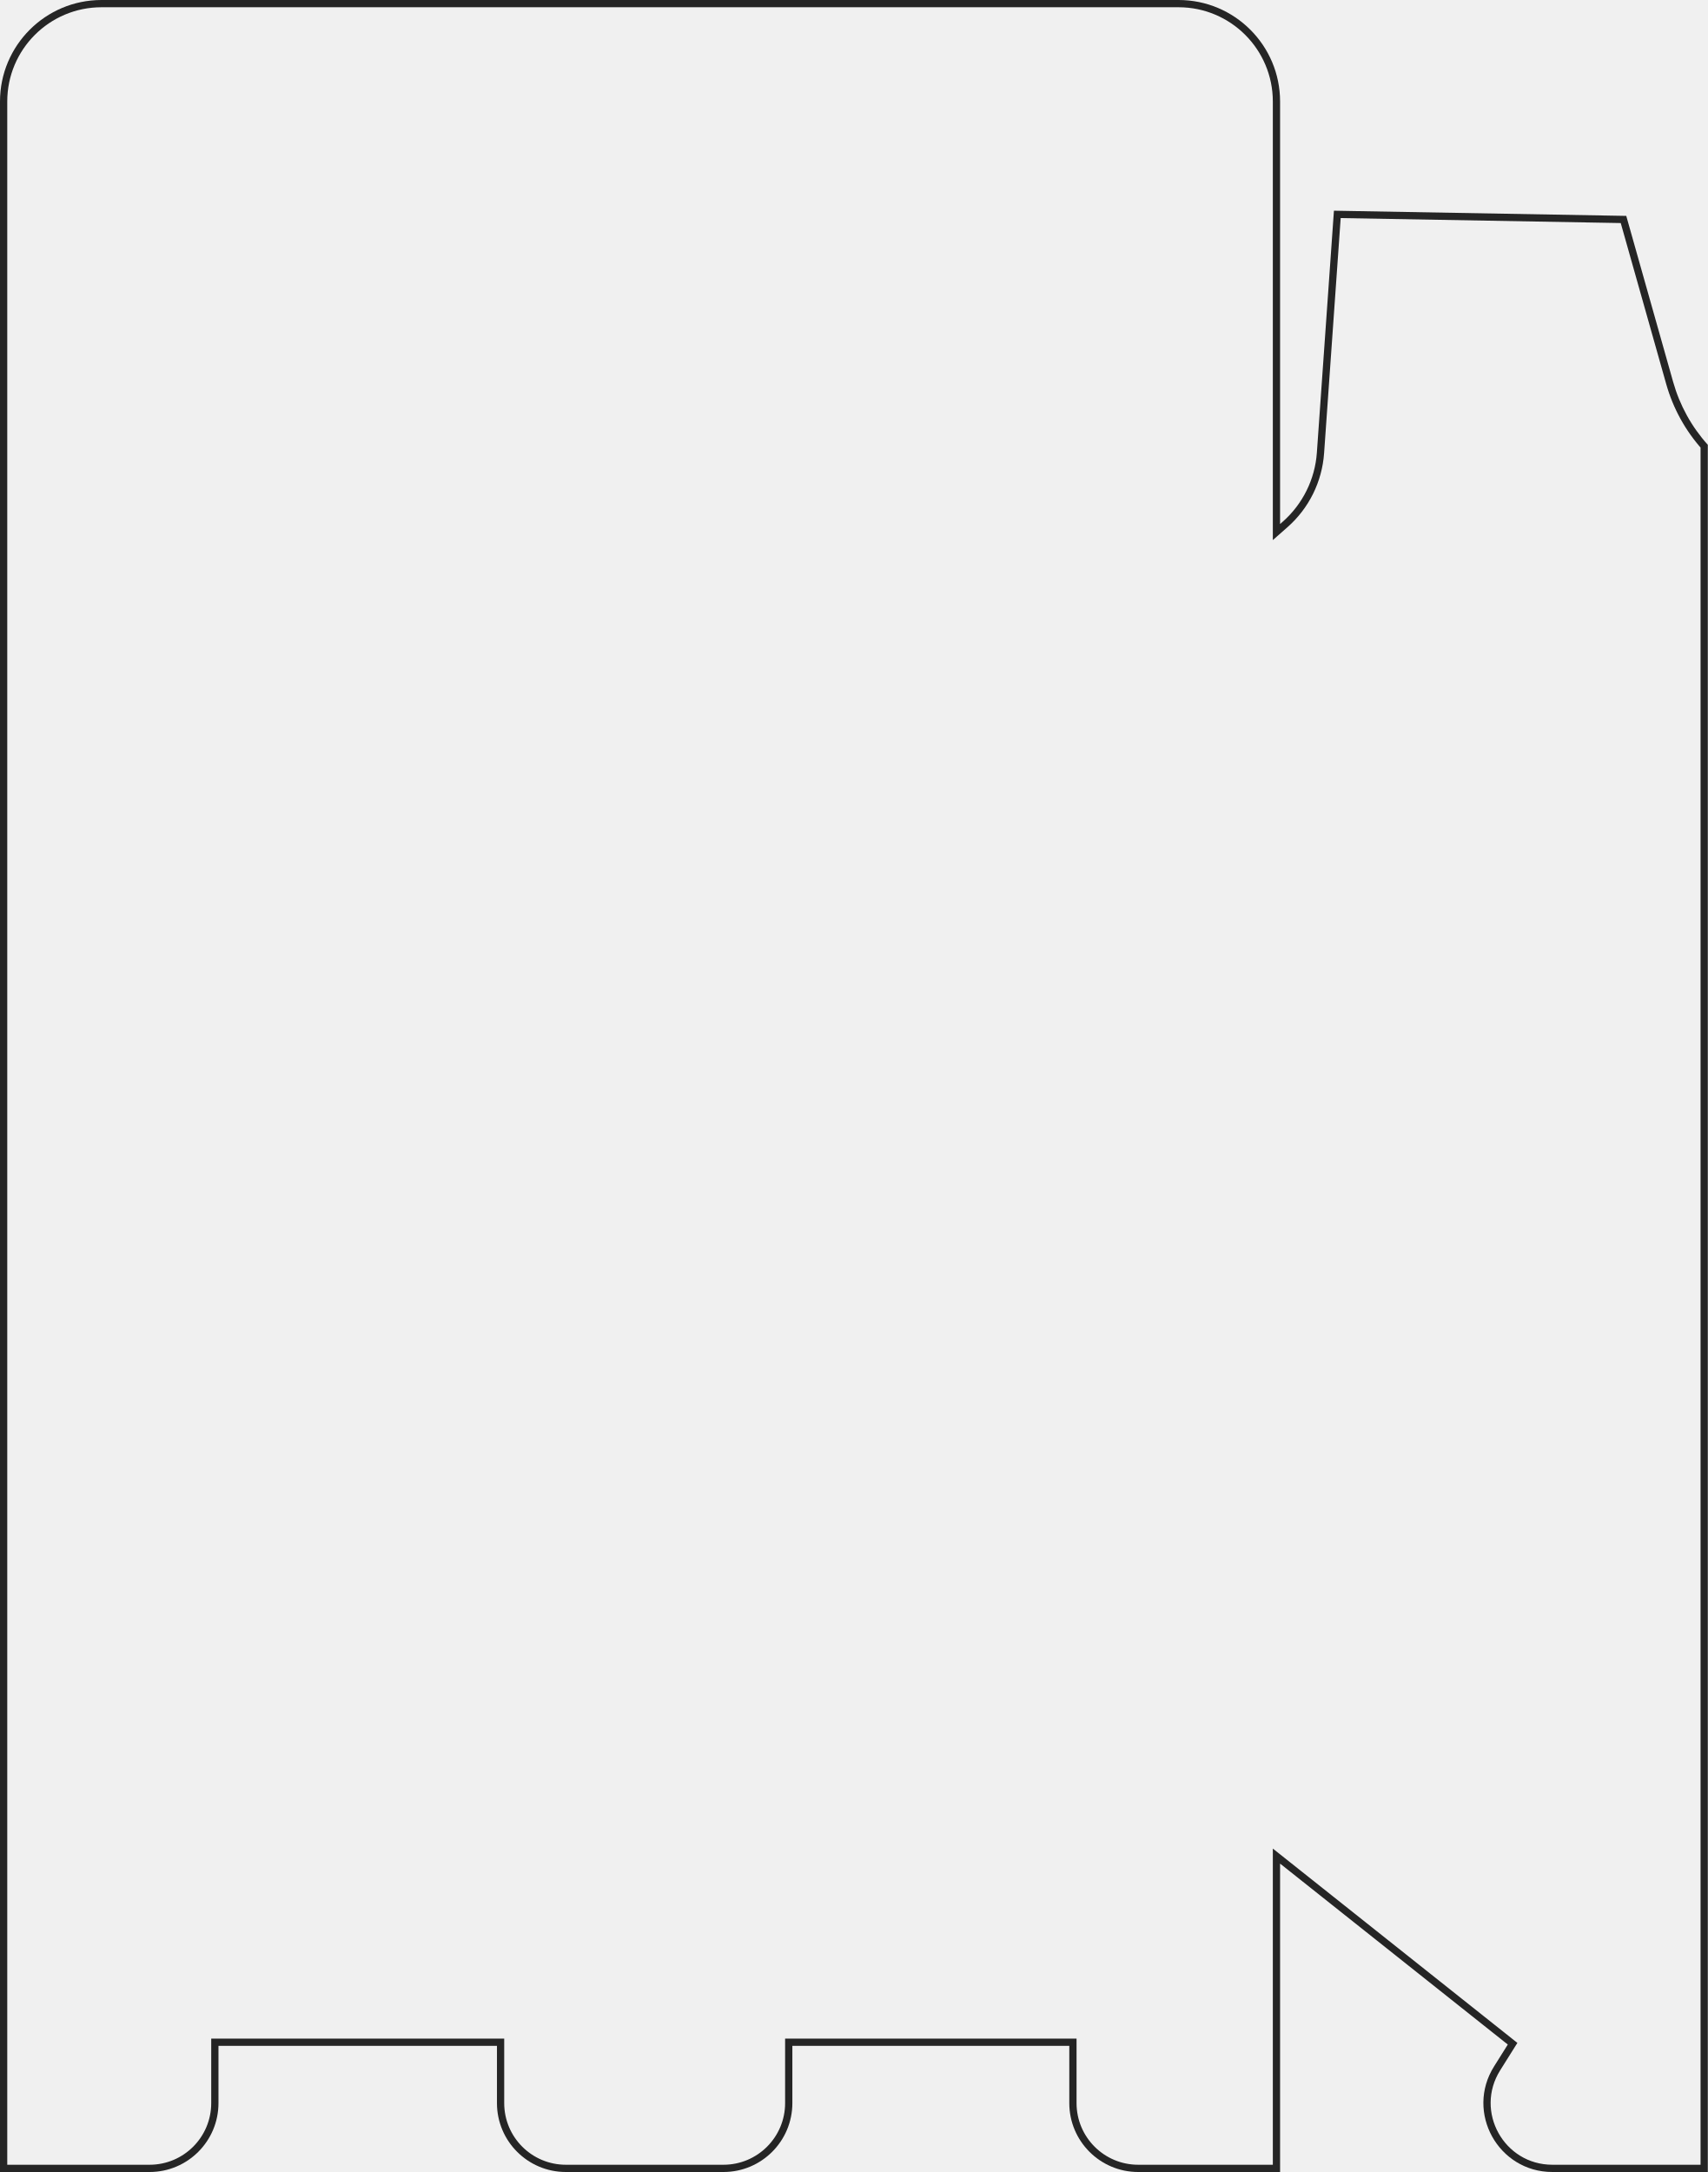
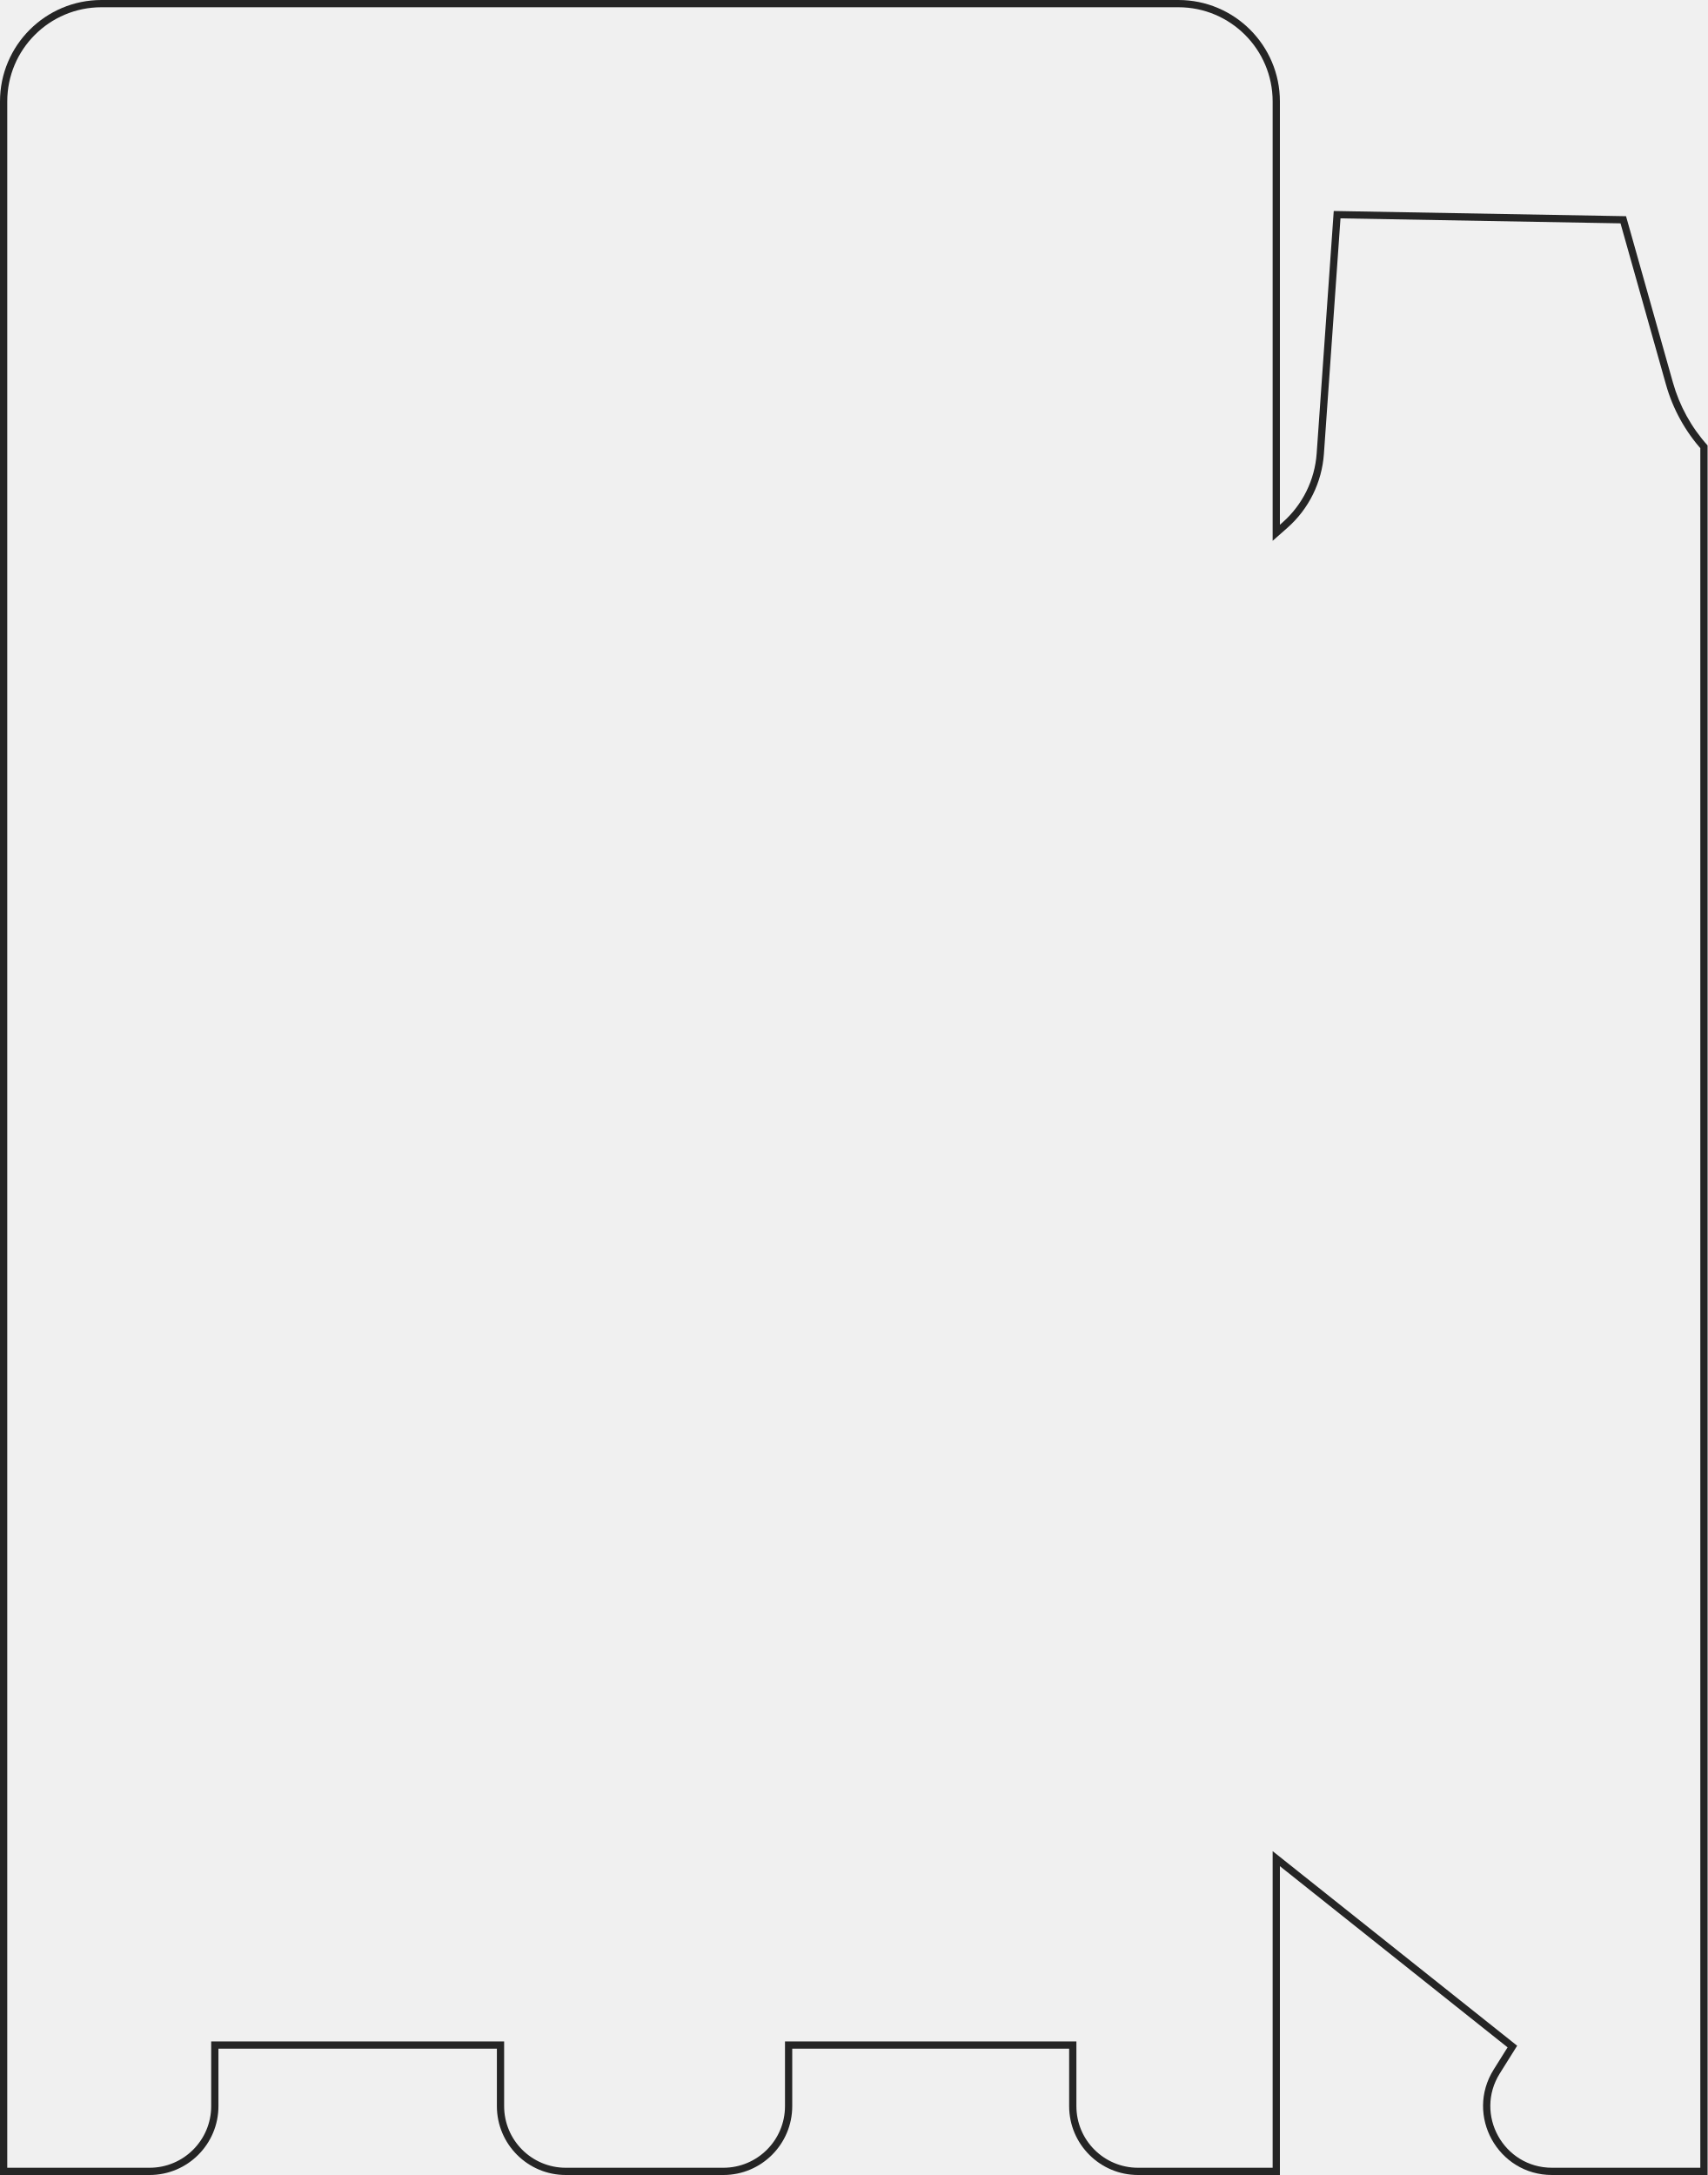
- <svg xmlns="http://www.w3.org/2000/svg" width="471" height="599" viewBox="0 0 471 599" fill="none">
-   <mask id="path-1-inside-1_206_787" fill="white">
-     <path fill-rule="evenodd" clip-rule="evenodd" d="M325.037 0C340.501 0 353.037 12.536 353.037 28V144.52L353.754 143.888C359.277 139.026 362.663 132.184 363.181 124.844L367.889 58.107L448.511 59.541L461.455 105.378C463.268 111.798 466.534 117.714 471 122.669V328.553V599H428.133C413.193 599 404.098 582.552 412.041 569.899L415.838 563.849L353.037 513.949V599H313.905C303.412 599 294.905 590.493 294.905 580V564.208H218.527V580C218.527 590.493 210.02 599 199.527 599H156.057C145.563 599 137.057 590.493 137.057 580V564.208H60.254V580C60.254 590.493 51.747 599 41.254 599H-3.05176e-05V28C-3.05176e-05 12.536 12.536 0 28 0H325.037Z" />
+ <svg xmlns="http://www.w3.org/2000/svg" width="471" height="600" viewBox="0 0 471 600" fill="none">
+   <mask id="path-1-inside-1_288_159" fill="white">
+     <path fill-rule="evenodd" clip-rule="evenodd" d="M325.037 0C340.501 0 353.037 12.536 353.037 28V144.761L353.769 144.115C359.283 139.253 362.663 132.417 363.179 125.083L367.889 58.204L448.511 59.641L461.457 105.56C463.268 111.987 466.534 117.911 471 122.874V329.102V600H428.102C413.169 600 404.073 583.565 412.002 570.911L415.838 564.79L353.037 514.807V600H313.905C303.411 600 294.905 591.493 294.905 581V565.15H218.526V581C218.526 591.493 210.02 600 199.526 600H156.056C145.563 600 137.056 591.493 137.056 581V565.15H60.254V581C60.254 591.493 51.747 600 41.254 600H-0V28C-0 12.536 12.536 0 28 0H325.037Z" />
  </mask>
-   <path d="M353.037 144.52L354.359 146.021L351.037 148.946V144.52H353.037ZM353.754 143.888L352.433 142.387L352.433 142.387L353.754 143.888ZM363.181 124.844L365.176 124.985V124.985L363.181 124.844ZM367.889 58.107L365.894 57.966L366.028 56.073L367.925 56.107L367.889 58.107ZM448.511 59.541L448.546 57.542L450.032 57.568L450.436 58.998L448.511 59.541ZM461.455 105.378L459.53 105.922L461.455 105.378ZM471 122.669L472.486 121.33L473 121.901V122.669H471ZM471 599H473V601H471V599ZM412.041 569.899L413.734 570.962L412.041 569.899ZM415.838 563.849L417.082 562.283L418.483 563.397L417.532 564.912L415.838 563.849ZM353.037 513.949H351.037V509.805L354.282 512.383L353.037 513.949ZM353.037 599H355.037V601H353.037V599ZM294.905 564.208V562.208H296.905V564.208H294.905ZM218.527 564.208H216.527V562.208H218.527V564.208ZM137.057 564.208V562.208H139.057V564.208H137.057ZM60.254 564.208H58.254V562.208H60.254V564.208ZM-3.05176e-05 599V601H-2V599H-3.05176e-05ZM351.037 28C351.037 13.641 339.397 2 325.037 2V-2C341.606 -2 355.037 11.431 355.037 28H351.037ZM351.037 144.52V28H355.037V144.52H351.037ZM355.076 145.389L354.359 146.021L351.716 143.019L352.433 142.387L355.076 145.389ZM365.176 124.985C364.621 132.849 360.993 140.179 355.076 145.389L352.433 142.387C357.561 137.872 360.705 131.519 361.186 124.704L365.176 124.985ZM369.884 58.247L365.176 124.985L361.186 124.704L365.894 57.966L369.884 58.247ZM448.475 61.541L367.854 60.106L367.925 56.107L448.546 57.542L448.475 61.541ZM459.53 105.922L446.586 60.085L450.436 58.998L463.38 104.835L459.53 105.922ZM469.514 124.008C464.843 118.825 461.427 112.637 459.53 105.922L463.38 104.835C465.109 110.959 468.225 116.603 472.486 121.33L469.514 124.008ZM469 328.553V122.669H473V328.553H469ZM469 599V328.553H473V599H469ZM428.133 597H471V601H428.133V597ZM413.734 570.962C406.628 582.284 414.765 597 428.133 597V601C411.62 601 401.568 582.821 410.347 568.835L413.734 570.962ZM417.532 564.912L413.734 570.962L410.347 568.835L414.144 562.786L417.532 564.912ZM354.282 512.383L417.082 562.283L414.594 565.415L351.793 515.515L354.282 512.383ZM351.037 599V513.949H355.037V599H351.037ZM313.905 597H353.037V601H313.905V597ZM296.905 580C296.905 589.389 304.516 597 313.905 597V601C302.307 601 292.905 591.598 292.905 580H296.905ZM296.905 564.208V580H292.905V564.208H296.905ZM218.527 562.208H294.905V566.208H218.527V562.208ZM216.527 580V564.208H220.527V580H216.527ZM199.527 597C208.916 597 216.527 589.389 216.527 580H220.527C220.527 591.598 211.125 601 199.527 601V597ZM156.057 597H199.527V601H156.057V597ZM139.057 580C139.057 589.389 146.668 597 156.057 597V601C144.459 601 135.057 591.598 135.057 580H139.057ZM139.057 564.208V580H135.057V564.208H139.057ZM60.254 562.208H137.057V566.208H60.254V562.208ZM58.254 580V564.208H62.254V580H58.254ZM41.254 597C50.643 597 58.254 589.389 58.254 580H62.254C62.254 591.598 52.852 601 41.254 601V597ZM-3.05176e-05 597H41.254V601H-3.05176e-05V597ZM2 28V599H-2V28H2ZM28 2C13.641 2 2 13.641 2 28H-2C-2 11.431 11.431 -2 28 -2V2ZM325.037 2H28V-2H325.037V2Z" fill="#252525" mask="url(#path-1-inside-1_206_787)" />
+   <path d="M353.037 144.761L354.36 146.261L351.037 149.192V144.761H353.037ZM353.769 144.115L352.446 142.615H352.446L353.769 144.115ZM363.179 125.083L361.184 124.943L363.179 125.083ZM367.889 58.204L365.894 58.063L366.028 56.17L367.925 56.204L367.889 58.204ZM448.511 59.641L448.546 57.641L450.033 57.667L450.436 59.098L448.511 59.641ZM461.457 105.56L459.532 106.103L461.457 105.56ZM471 122.874L472.487 121.536L473 122.107V122.874H471ZM471 600H473V602H471V600ZM412.002 570.911L410.308 569.849L412.002 570.911ZM415.838 564.79L417.083 563.226L418.481 564.338L417.533 565.852L415.838 564.79ZM353.037 514.807H351.037V510.659L354.283 513.242L353.037 514.807ZM353.037 600H355.037V602H353.037V600ZM294.905 565.15V563.15H296.905V565.15H294.905ZM218.526 565.15H216.526V563.15H218.526V565.15ZM137.056 565.15V563.15H139.056V565.15H137.056ZM60.254 565.15H58.254V563.15H60.254V565.15ZM-0 600V602H-2V600H-0ZM351.037 28C351.037 13.641 339.397 2 325.037 2V-2C341.606 -2 355.037 11.431 355.037 28H351.037ZM351.037 144.761V28H355.037V144.761H351.037ZM355.092 145.615L354.36 146.261L351.714 143.261L352.446 142.615L355.092 145.615ZM365.174 125.224C364.621 133.081 361 140.405 355.092 145.615L352.446 142.615C357.566 138.1 360.704 131.752 361.184 124.943L365.174 125.224ZM369.884 58.344L365.174 125.224L361.184 124.943L365.894 58.063L369.884 58.344ZM448.475 61.64L367.854 60.203L367.925 56.204L448.546 57.641L448.475 61.64ZM459.532 106.103L446.586 60.183L450.436 59.098L463.382 105.018L459.532 106.103ZM469.513 124.212C464.842 119.021 461.427 112.825 459.532 106.103L463.382 105.018C465.11 111.149 468.226 116.801 472.487 121.536L469.513 124.212ZM469 329.102V122.874H473V329.102H469ZM469 600V329.102H473V600H469ZM428.102 598H471V602H428.102V598ZM413.697 571.973C406.602 583.295 414.741 598 428.102 598V602C411.597 602 401.543 583.835 410.308 569.849L413.697 571.973ZM417.533 565.852L413.697 571.973L410.308 569.849L414.143 563.728L417.533 565.852ZM354.283 513.242L417.083 563.226L414.592 566.355L351.792 516.371L354.283 513.242ZM351.037 600V514.807H355.037V600H351.037ZM313.905 598H353.037V602H313.905V598ZM296.905 581C296.905 590.389 304.516 598 313.905 598V602C302.307 602 292.905 592.598 292.905 581H296.905ZM296.905 565.15V581H292.905V565.15H296.905ZM218.526 563.15H294.905V567.15H218.526V563.15ZM216.526 581V565.15H220.526V581H216.526ZM199.526 598C208.915 598 216.526 590.389 216.526 581H220.526C220.526 592.598 211.124 602 199.526 602V598ZM156.056 598H199.526V602H156.056V598ZM139.056 581C139.056 590.389 146.667 598 156.056 598V602C144.458 602 135.056 592.598 135.056 581H139.056ZM139.056 565.15V581H135.056V565.15H139.056ZM60.254 563.15H137.056V567.15H60.254V563.15ZM58.254 581V565.15H62.254V581H58.254ZM41.254 598C50.642 598 58.254 590.389 58.254 581H62.254C62.254 592.598 52.852 602 41.254 602V598ZM-0 598H41.254V602H-0V598ZM2 28V600H-2V28H2ZM28 2C13.64 2 2 13.641 2 28H-2C-2 11.431 11.431 -2 28 -2V2ZM325.037 2H28V-2H325.037V2Z" fill="#252525" mask="url(#path-1-inside-1_288_159)" />
</svg>
